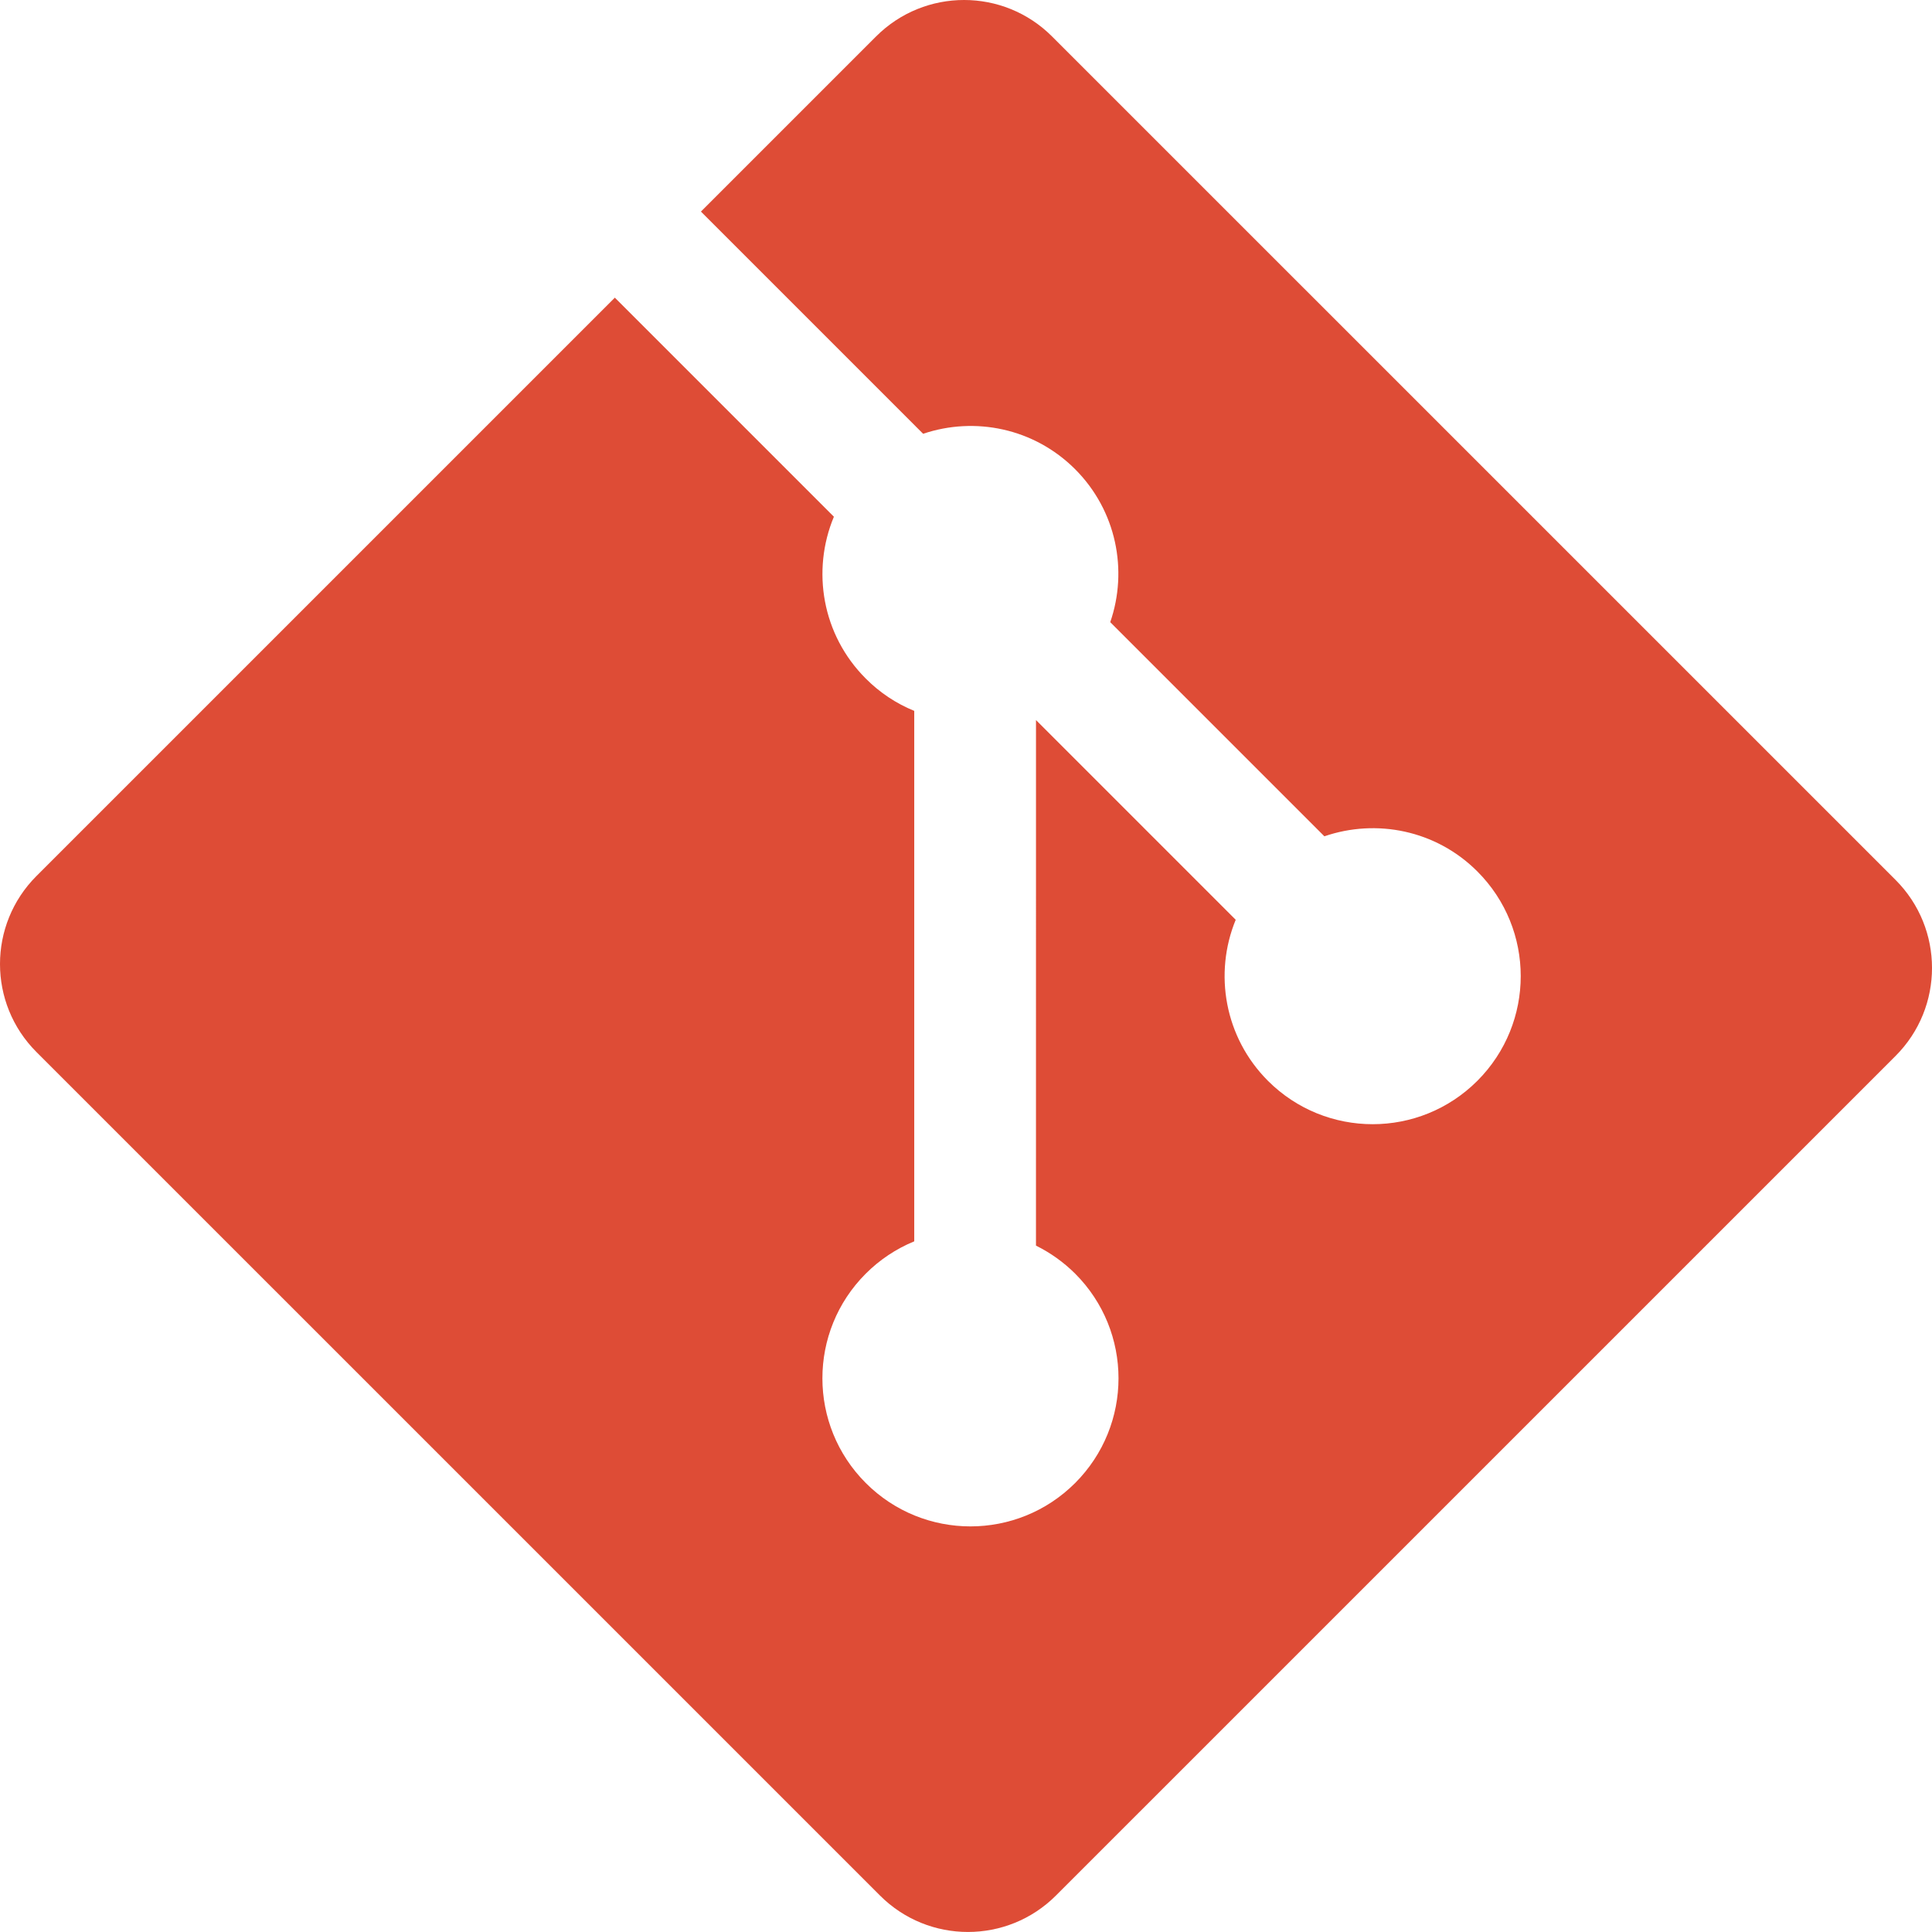
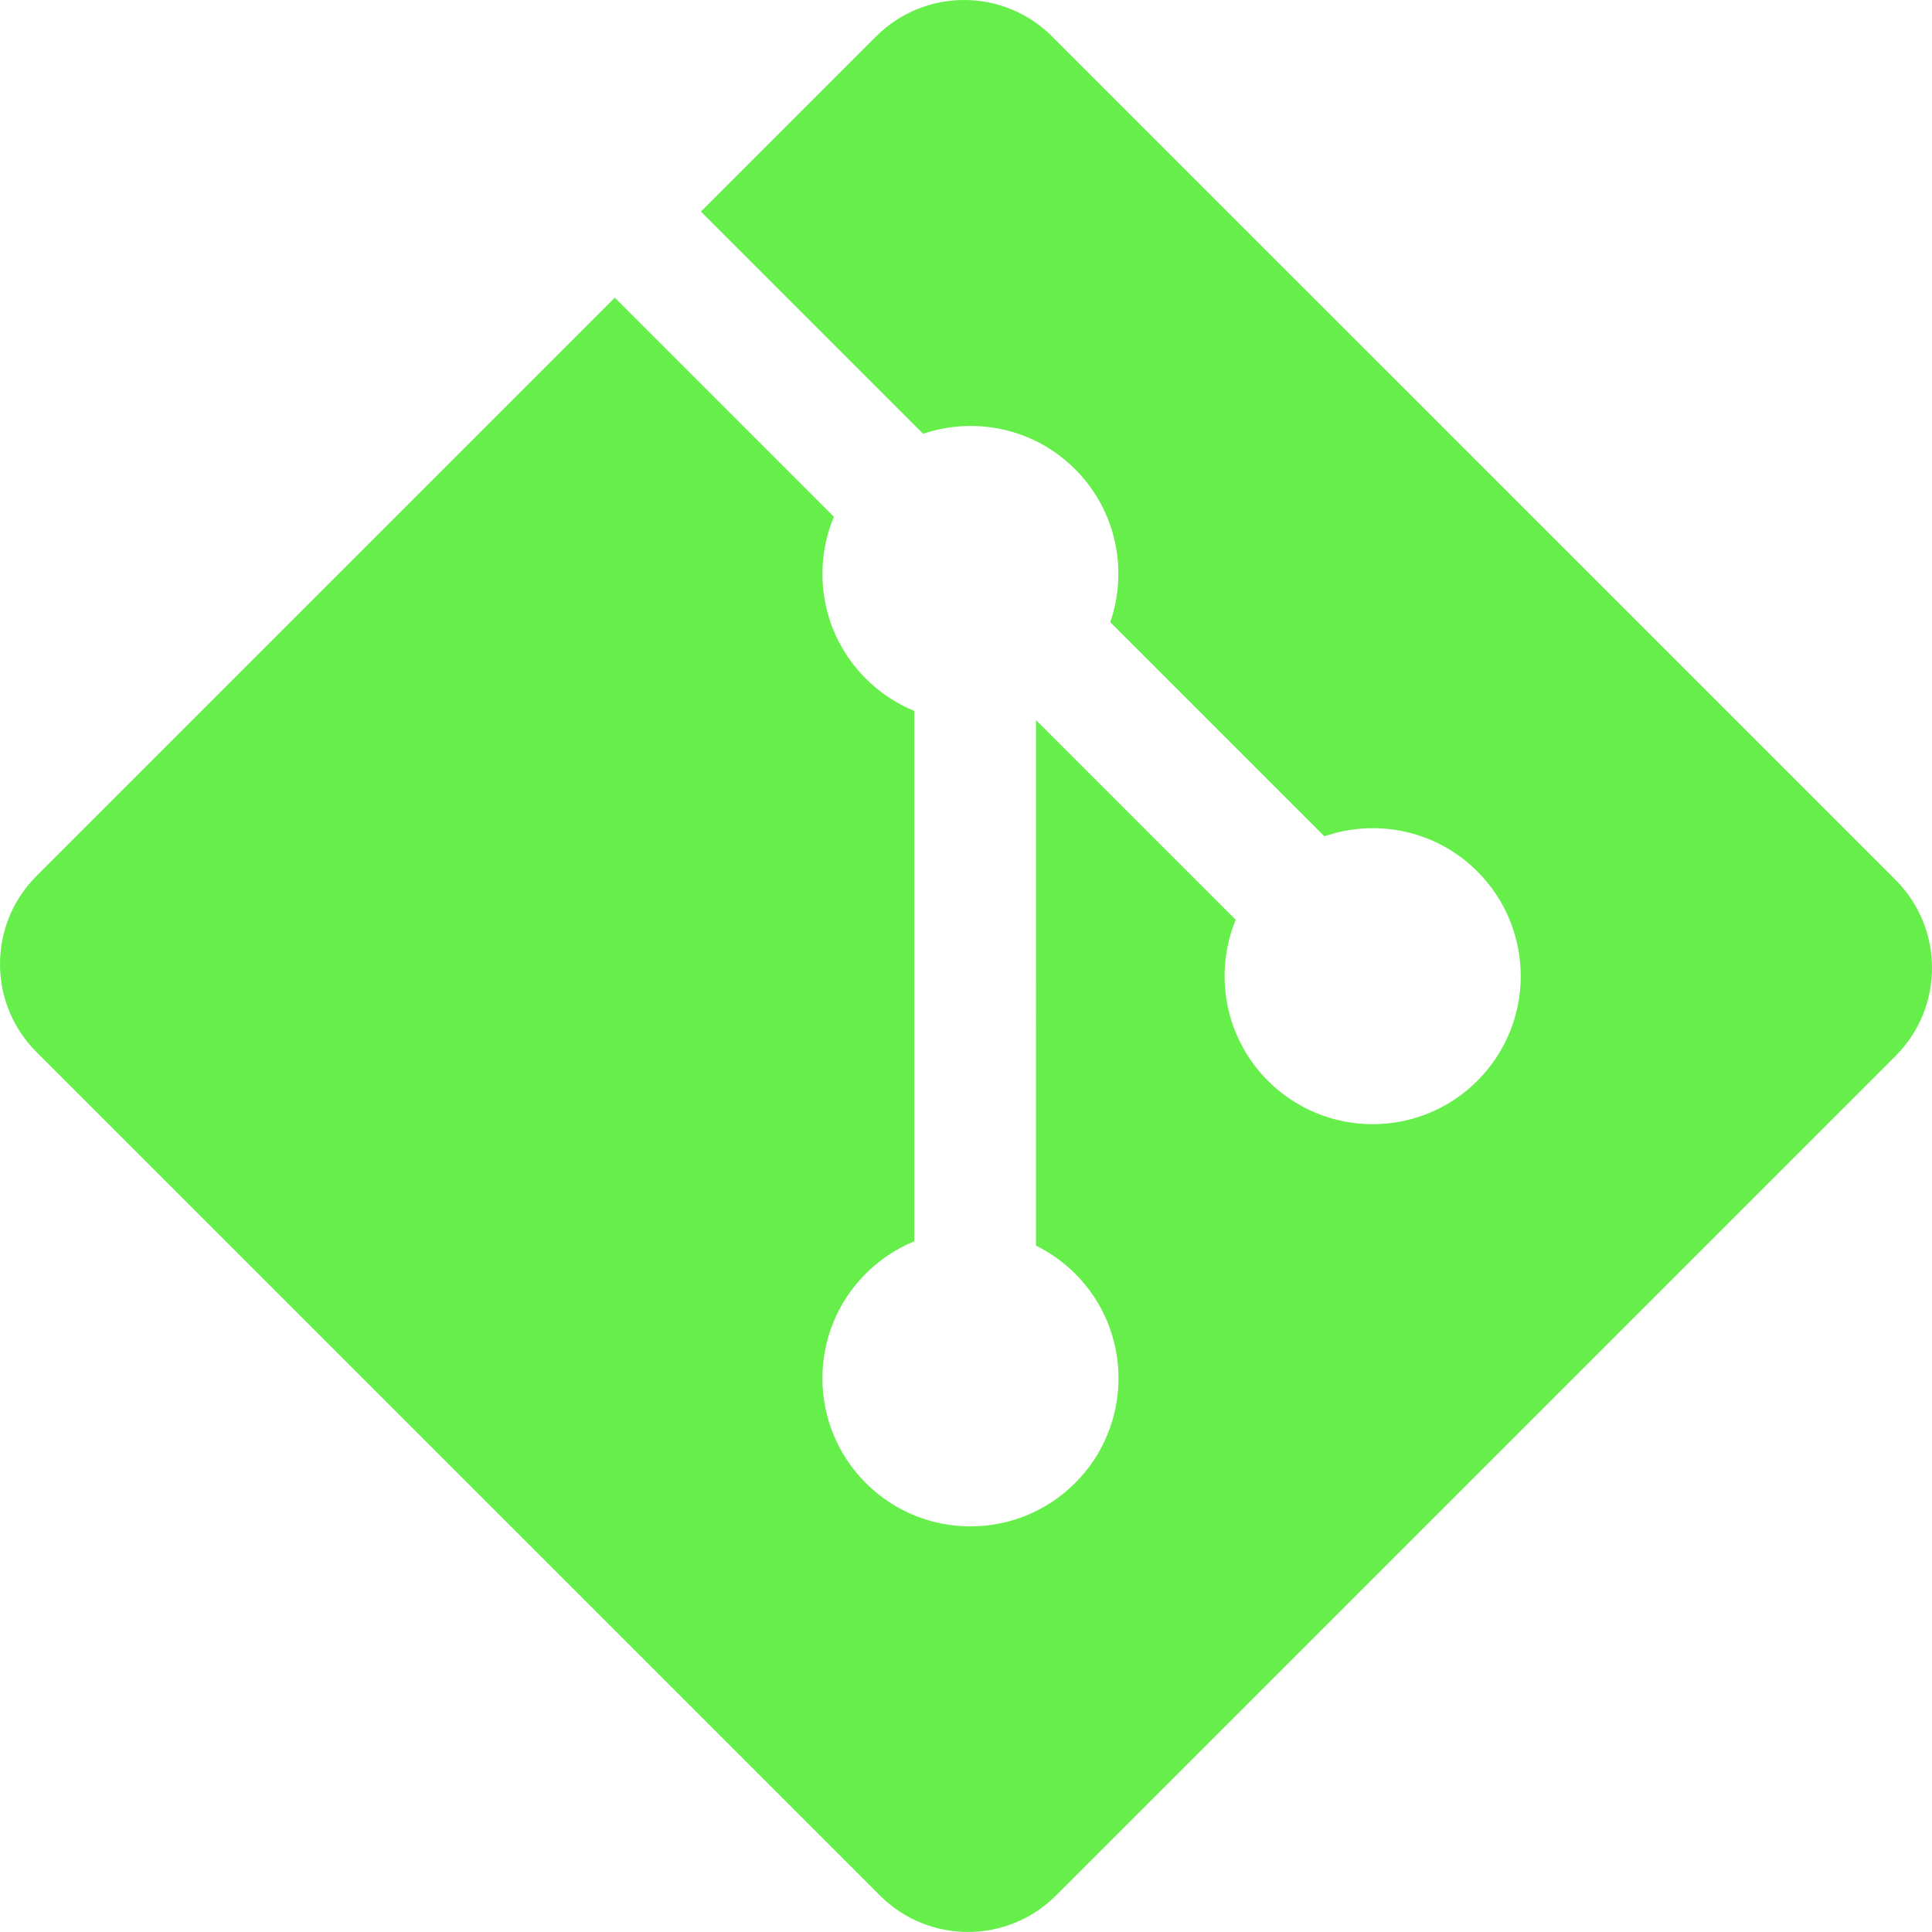
<svg xmlns="http://www.w3.org/2000/svg" width="100" height="100" viewBox="0 0 100 100" fill="none">
-   <path d="M98.114 45.544L54.453 1.886C51.94 -0.629 47.862 -0.629 45.346 1.886L36.28 10.952L47.781 22.453C50.453 21.55 53.518 22.156 55.649 24.287C57.789 26.431 58.391 29.522 57.466 32.203L68.55 43.287C71.232 42.364 74.326 42.961 76.468 45.106C79.461 48.099 79.461 52.948 76.468 55.943C73.473 58.937 68.624 58.937 65.628 55.943C63.377 53.689 62.82 50.382 63.96 47.608L53.623 37.271L53.622 64.473C54.372 64.844 55.056 65.333 55.649 65.923C58.642 68.915 58.642 73.765 55.649 76.761C52.655 79.754 47.803 79.754 44.813 76.761C41.819 73.765 41.819 68.915 44.813 65.923C45.53 65.205 46.383 64.637 47.321 64.251V36.795C46.381 36.412 45.528 35.843 44.813 35.123C42.545 32.858 42 29.53 43.162 26.746L31.824 15.407L1.887 45.343C-0.629 47.859 -0.629 51.938 1.887 54.453L45.548 98.112C48.062 100.627 52.139 100.627 54.656 98.112L98.114 54.655C100.629 52.14 100.629 48.059 98.114 45.544" fill="#DE4C36" />
+   <path d="M98.114 45.544L54.453 1.886C51.94 -0.629 47.862 -0.629 45.346 1.886L36.28 10.952L47.781 22.453C50.453 21.55 53.518 22.156 55.649 24.287C57.789 26.431 58.391 29.522 57.466 32.203L68.55 43.287C71.232 42.364 74.326 42.961 76.468 45.106C79.461 48.099 79.461 52.948 76.468 55.943C73.473 58.937 68.624 58.937 65.628 55.943C63.377 53.689 62.82 50.382 63.96 47.608L53.623 37.271L53.622 64.473C54.372 64.844 55.056 65.333 55.649 65.923C58.642 68.915 58.642 73.765 55.649 76.761C52.655 79.754 47.803 79.754 44.813 76.761C41.819 73.765 41.819 68.915 44.813 65.923C45.53 65.205 46.383 64.637 47.321 64.251V36.795C46.381 36.412 45.528 35.843 44.813 35.123C42.545 32.858 42 29.53 43.162 26.746L31.824 15.407L1.887 45.343C-0.629 47.859 -0.629 51.938 1.887 54.453L45.548 98.112C48.062 100.627 52.139 100.627 54.656 98.112L98.114 54.655C100.629 52.14 100.629 48.059 98.114 45.544" fill="#66EF4B" />
</svg>
